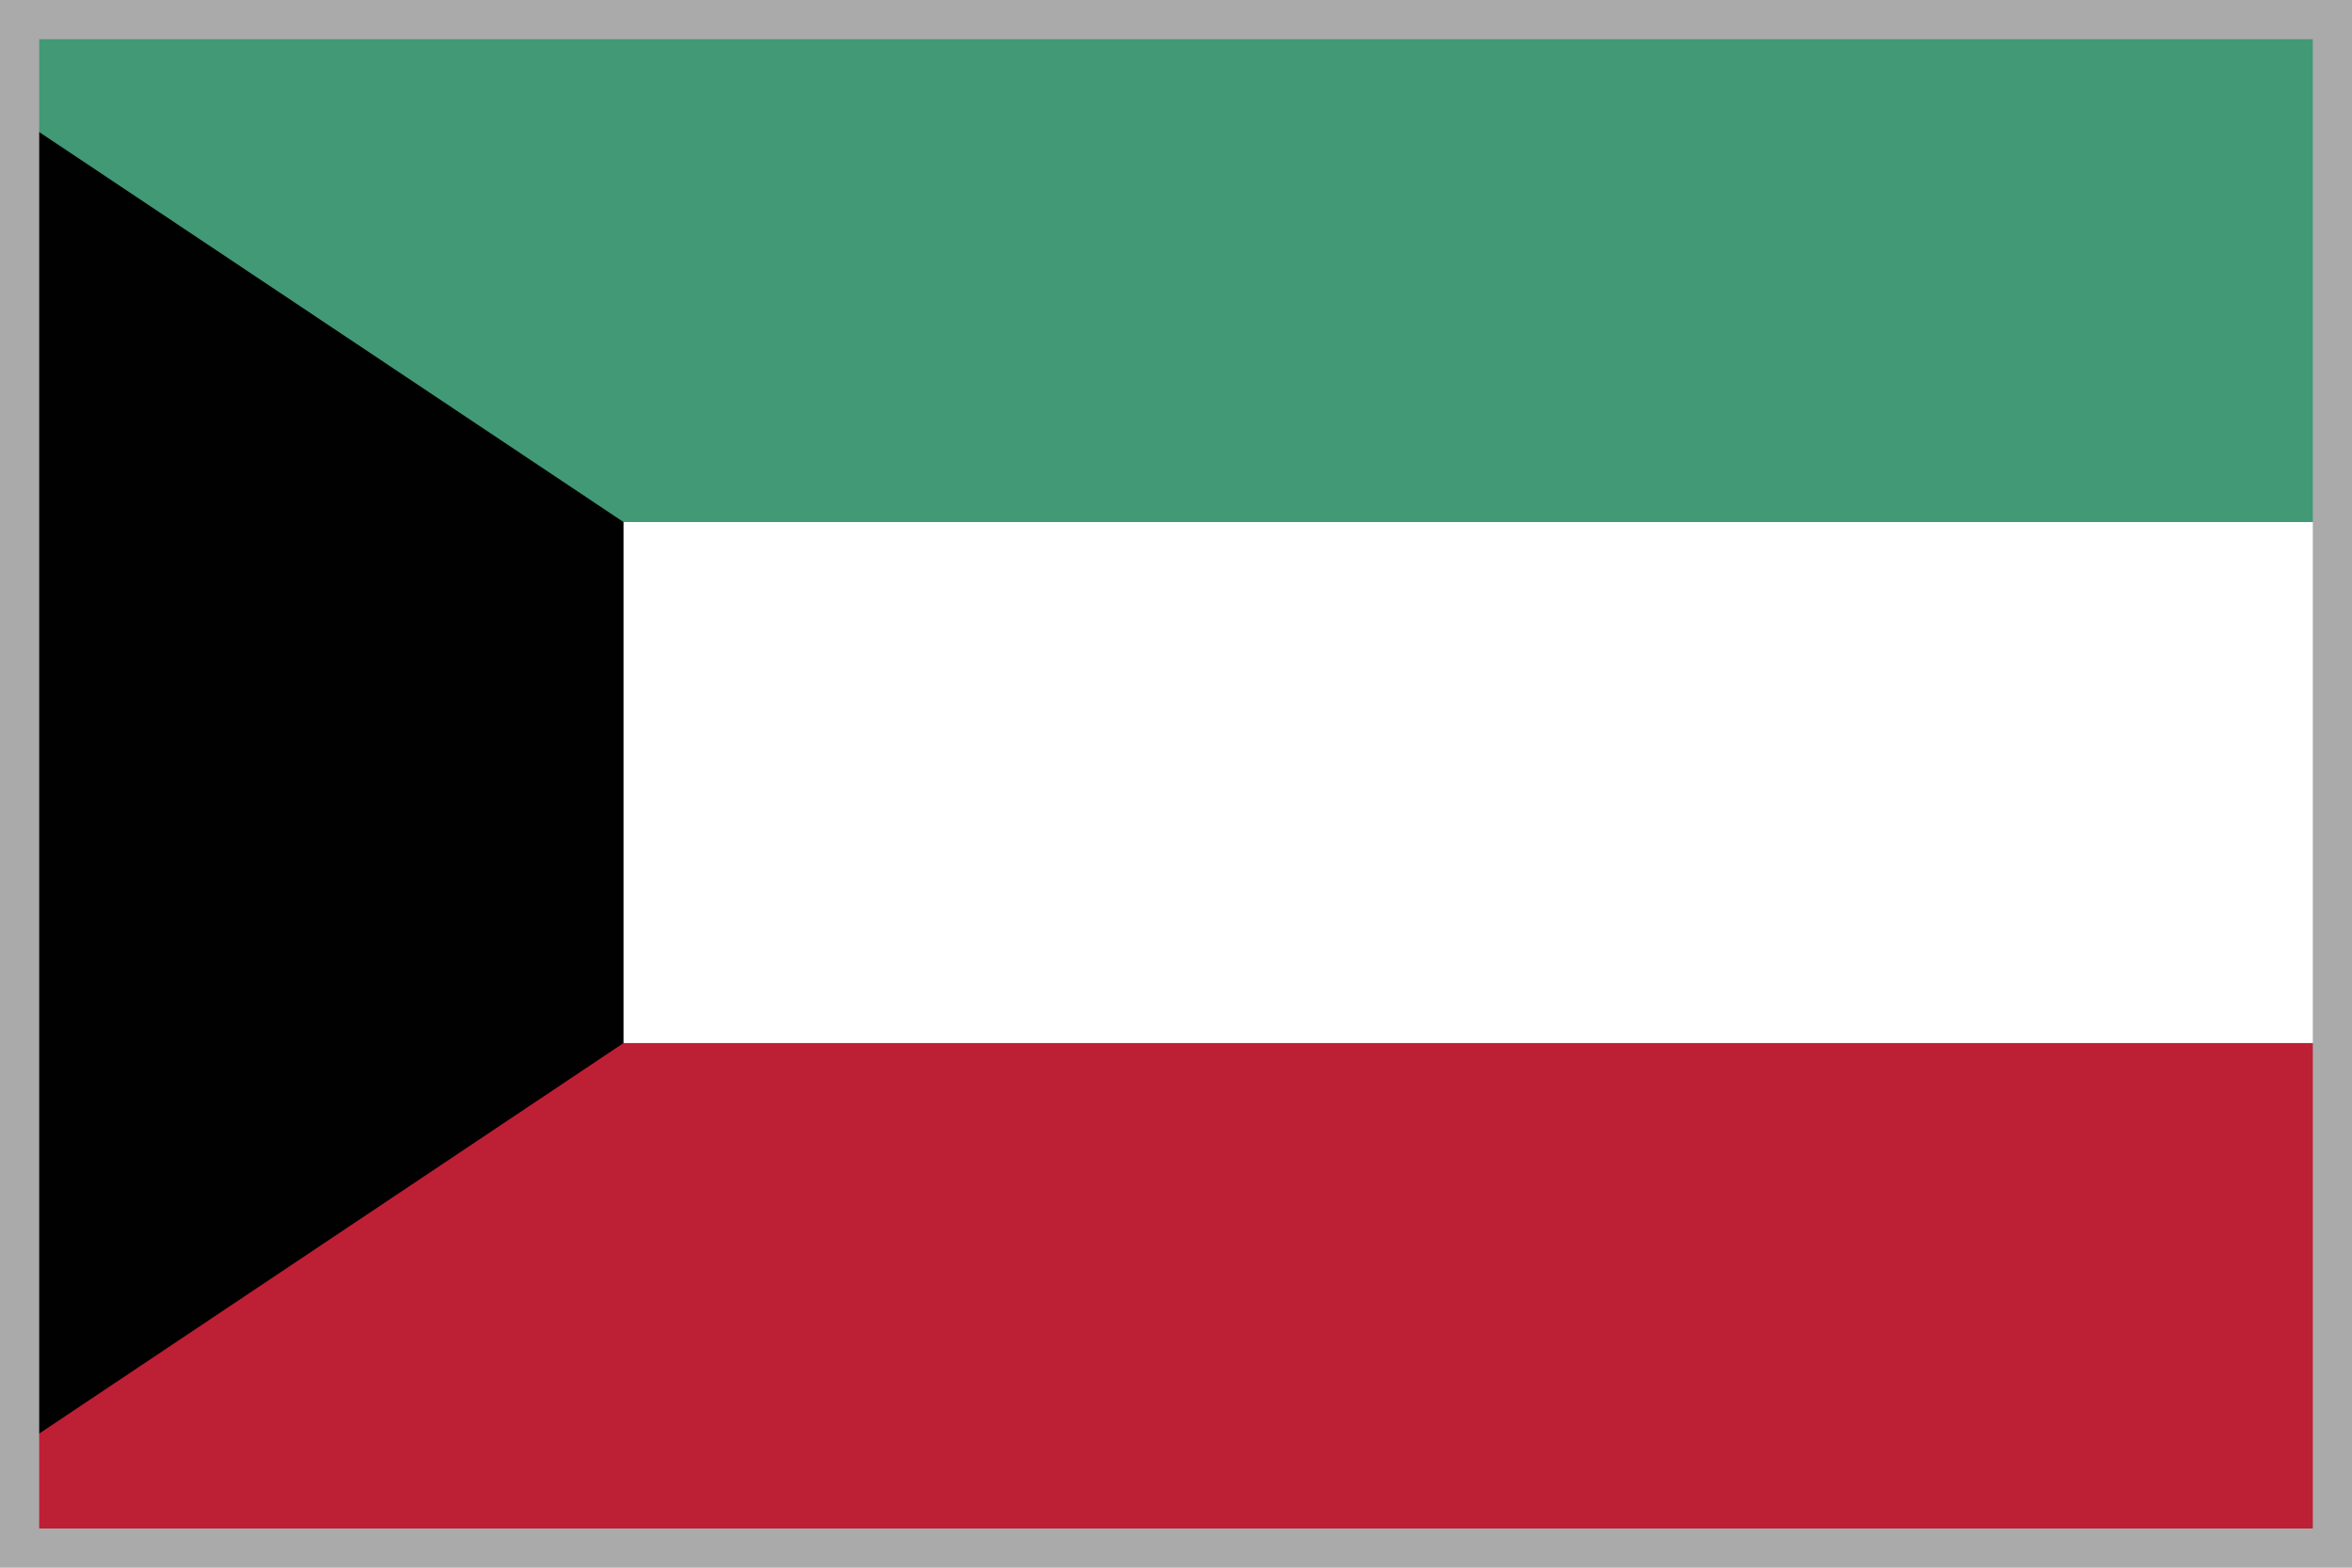
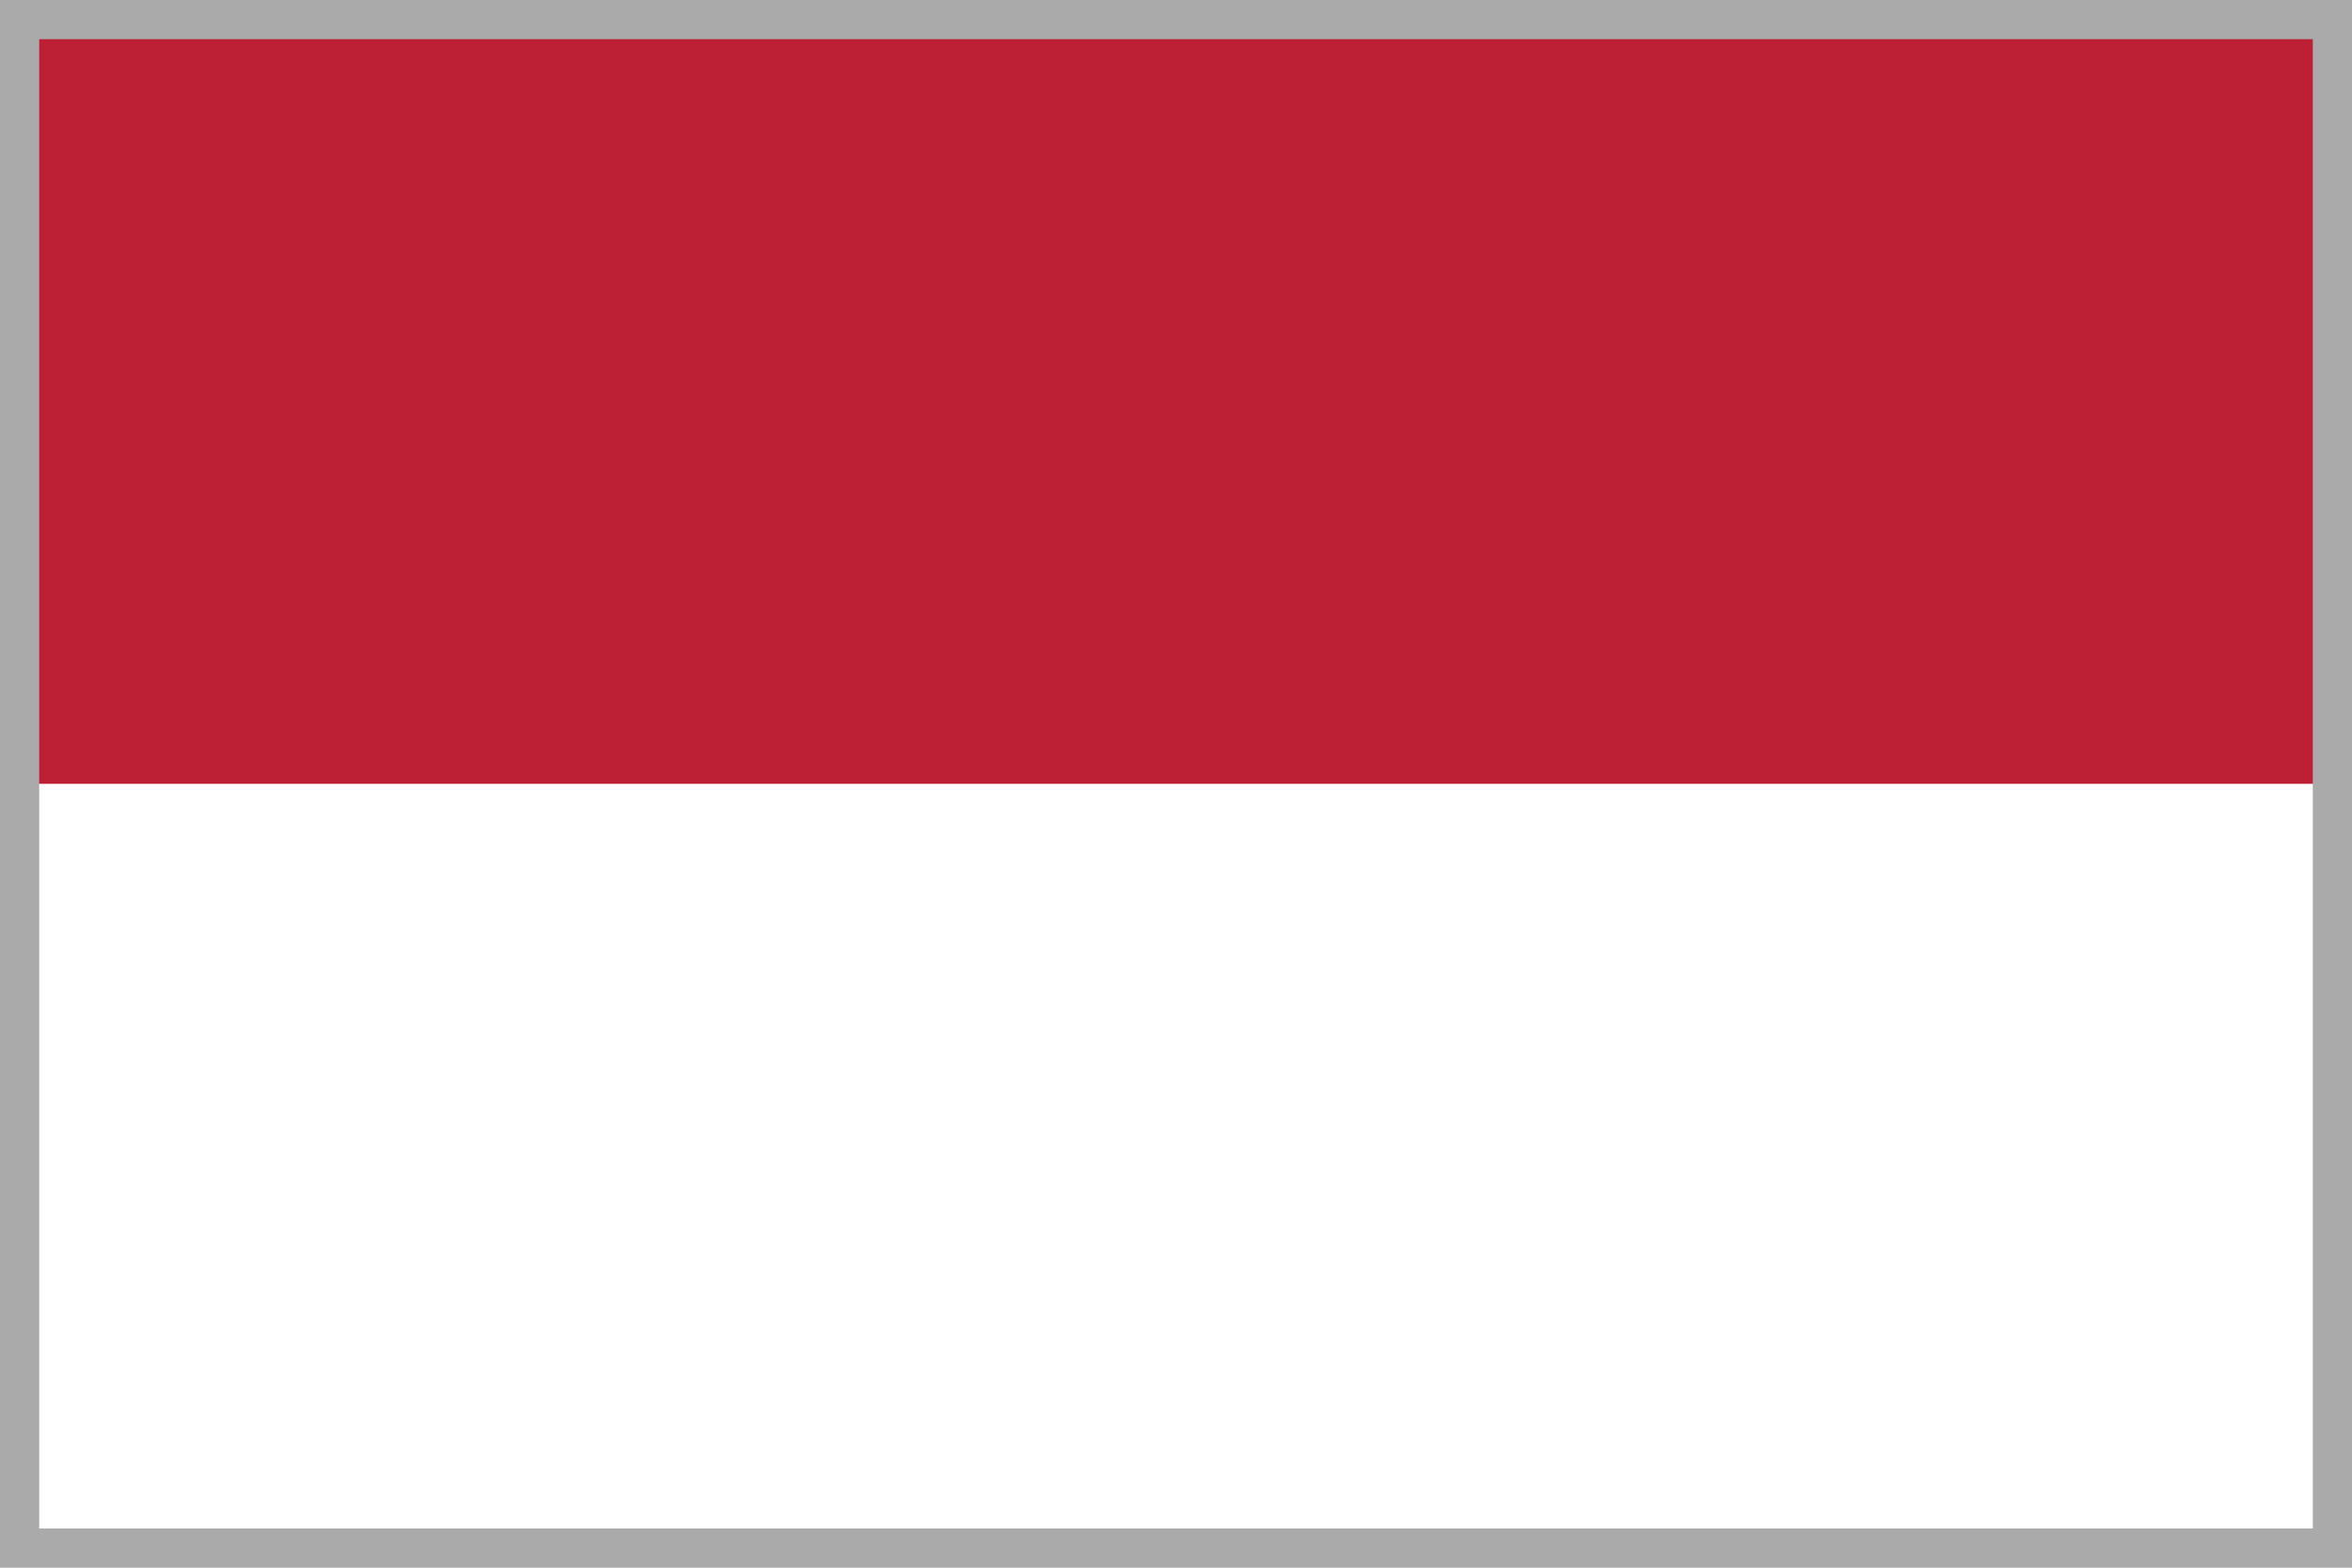
- <svg xmlns="http://www.w3.org/2000/svg" xmlns:xlink="http://www.w3.org/1999/xlink" width="30" height="20">
-   <defs>
-     <path id="a" d="M0 0h30v20H0z" />
-   </defs>
+ <svg xmlns="http://www.w3.org/2000/svg" width="30" height="20">
  <g fill="none" fill-rule="evenodd">
    <path fill="#FFF" d="M0 0h30v20H0z" />
-     <mask id="b" fill="#fff">
-       <use xlink:href="#a" />
-     </mask>
-     <g mask="url(#b)" fill-rule="nonzero">
-       <path fill="#429976" d="M-2 .047h34.133V6.66H-2z" />
-       <path fill="#FFF" d="M-2 6.66h34.133v6.647H-2z" />
-       <path fill="#BD1F34" d="M-2 13.307h34.133v6.647H-2z" />
-       <path fill="#010101" d="M-2 .047V19.96l9.953-6.653V6.66L-1.953.047z" />
+     <g fill-rule="nonzero">
+       <path fill="#BD1F34" d="M0 .047h30v9.96H0z" />
+       <path fill="#FFF" d="M0 10h30v9.953H0z" />
    </g>
    <path stroke="#AAA" stroke-width=".5" d="M.25.25h29.5v19.5H.25z" />
  </g>
</svg>
